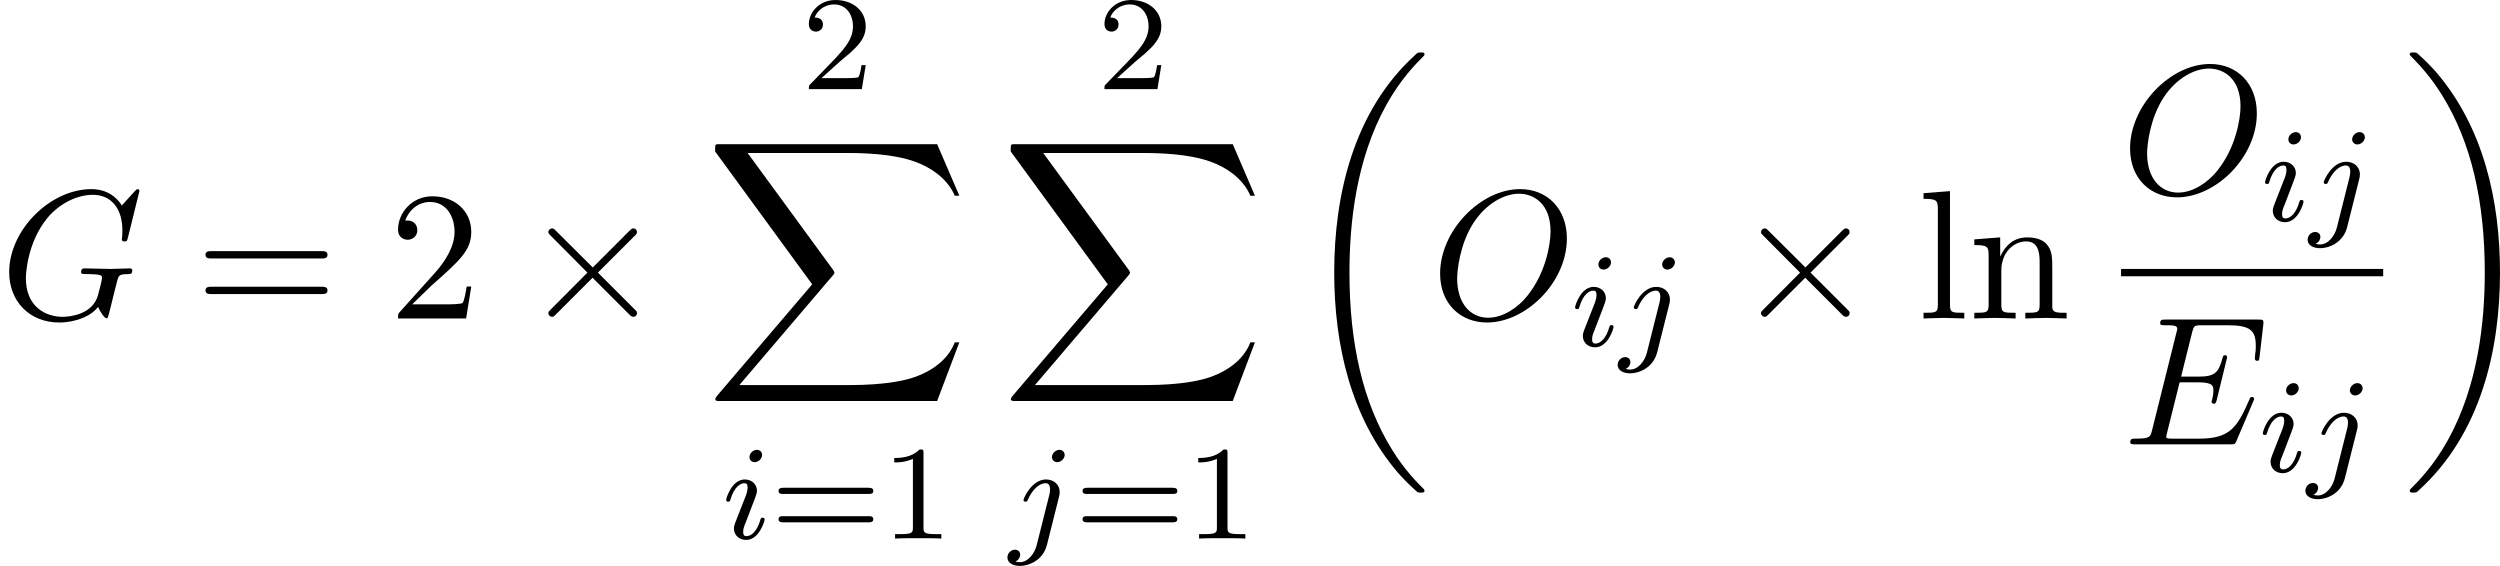
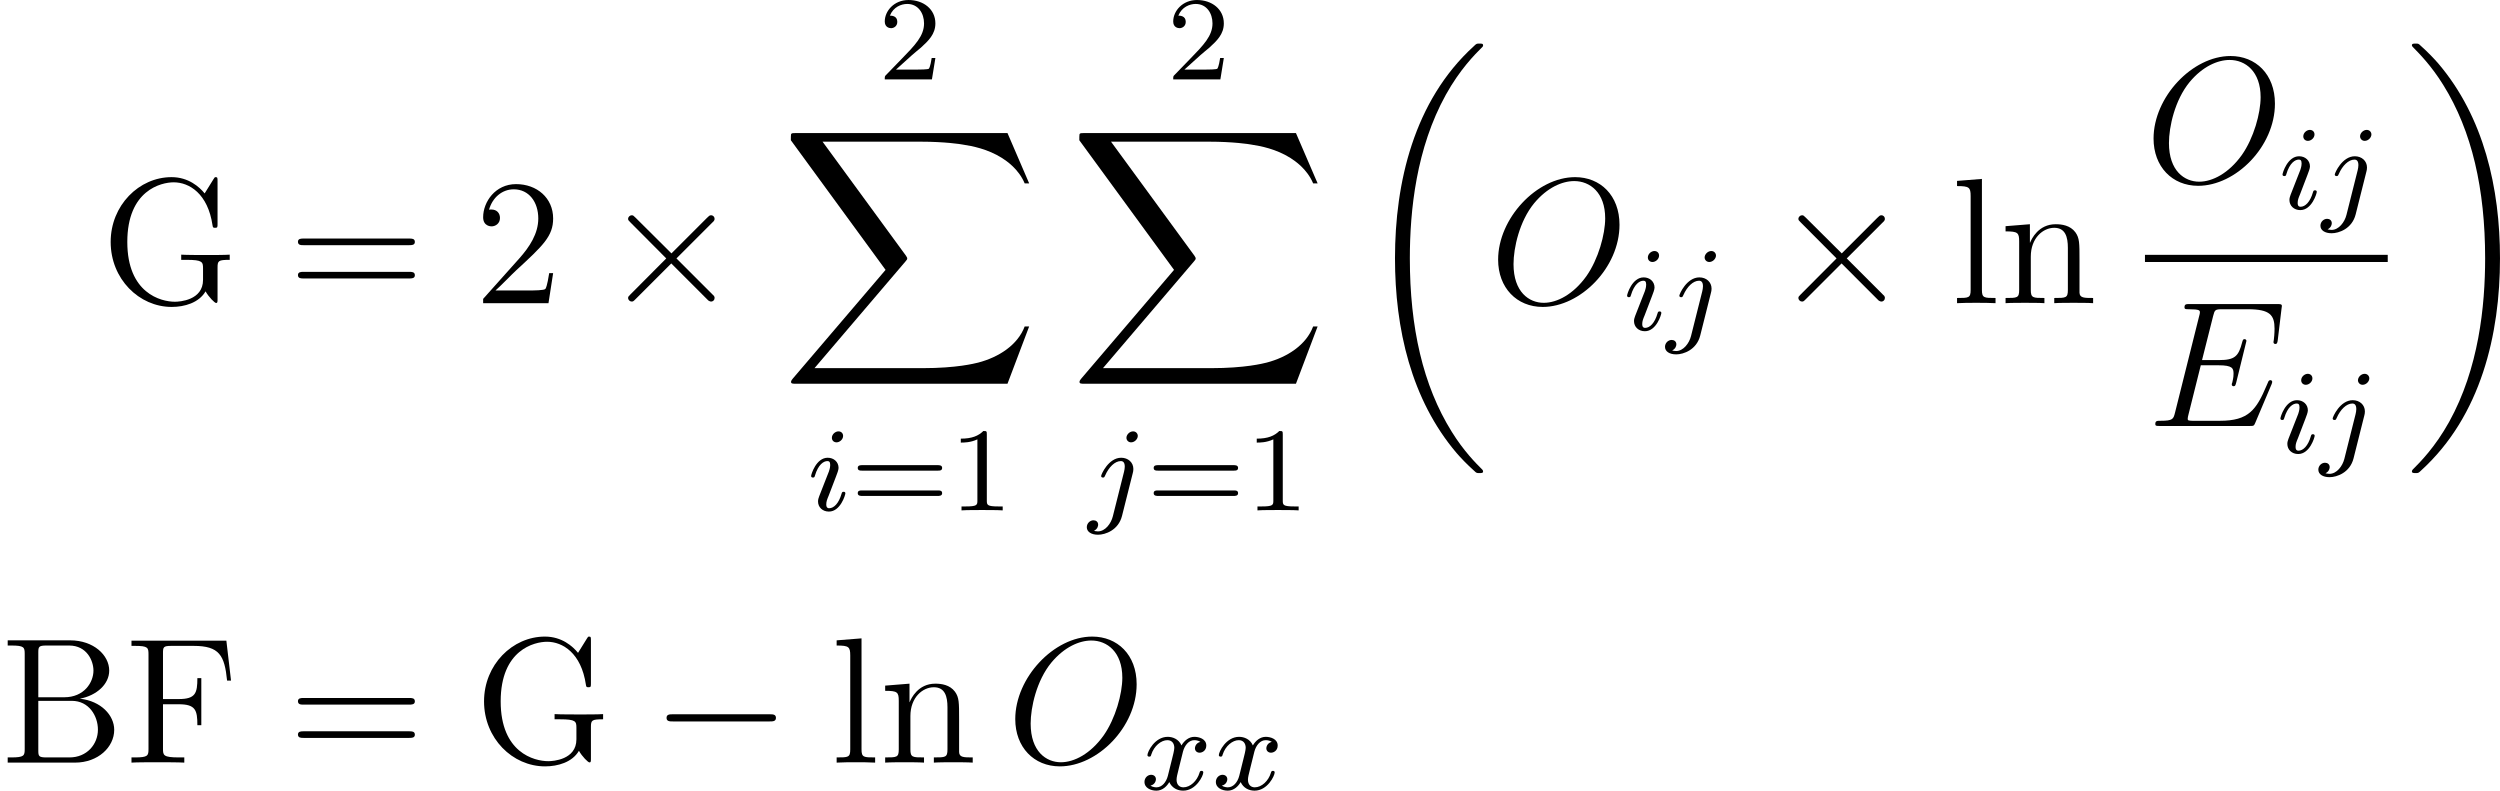
- <svg xmlns="http://www.w3.org/2000/svg" xmlns:xlink="http://www.w3.org/1999/xlink" version="1.1" width="167.972pt" height="38.024pt" viewBox="-.3 -.299 167.972 38.024">
+ <svg xmlns="http://www.w3.org/2000/svg" xmlns:xlink="http://www.w3.org/1999/xlink" version="1.1" width="188.638pt" height="59.66pt" viewBox="-.239 -.287 188.638 59.66">
  <defs>
+     <path id="g3-69" d="M8.309-2.774C8.321-2.809 8.357-2.893 8.357-2.941C8.357-3.001 8.309-3.061 8.237-3.061C8.189-3.061 8.165-3.049 8.13-3.013C8.106-3.001 8.106-2.977 7.998-2.738C7.293-1.064 6.779-.347 4.866-.347H3.12C2.953-.347 2.929-.347 2.857-.359C2.726-.371 2.714-.395 2.714-.49C2.714-.574 2.738-.646 2.762-.753L3.587-4.053H4.77C5.703-4.053 5.774-3.85 5.774-3.491C5.774-3.371 5.774-3.264 5.691-2.905C5.667-2.857 5.655-2.809 5.655-2.774C5.655-2.69 5.715-2.654 5.786-2.654C5.894-2.654 5.906-2.738 5.954-2.905L6.635-5.679C6.635-5.738 6.587-5.798 6.516-5.798C6.408-5.798 6.396-5.75 6.348-5.583C6.109-4.663 5.87-4.4 4.806-4.4H3.67L4.411-7.34C4.519-7.759 4.543-7.795 5.033-7.795H6.743C8.213-7.795 8.512-7.4 8.512-6.492C8.512-6.48 8.512-6.145 8.464-5.75C8.452-5.703 8.44-5.631 8.44-5.607C8.44-5.511 8.5-5.475 8.572-5.475C8.656-5.475 8.703-5.523 8.727-5.738L8.978-7.831C8.978-7.867 9.002-7.986 9.002-8.01C9.002-8.141 8.895-8.141 8.679-8.141H2.845C2.618-8.141 2.499-8.141 2.499-7.926C2.499-7.795 2.582-7.795 2.786-7.795C3.527-7.795 3.527-7.711 3.527-7.58C3.527-7.52 3.515-7.472 3.479-7.34L1.865-.885C1.757-.466 1.733-.347 .897-.347C.669-.347 .55-.347 .55-.132C.55 0 .622 0 .861 0H6.862C7.125 0 7.137-.012 7.221-.203L8.309-2.774Z" />
+     <path id="g3-79" d="M8.679-5.236C8.679-7.209 7.388-8.416 5.715-8.416C3.156-8.416 .574-5.667 .574-2.905C.574-1.028 1.817 .251 3.551 .251C6.061 .251 8.679-2.367 8.679-5.236ZM3.622-.024C2.642-.024 1.602-.741 1.602-2.606C1.602-3.694 1.997-5.475 2.977-6.671C3.85-7.723 4.854-8.153 5.655-8.153C6.707-8.153 7.723-7.388 7.723-5.667C7.723-4.603 7.269-2.941 6.468-1.805C5.595-.586 4.507-.024 3.622-.024Z" />
    <path id="g2-105" d="M2.375-4.973C2.375-5.149 2.248-5.276 2.064-5.276C1.857-5.276 1.626-5.085 1.626-4.846C1.626-4.67 1.753-4.543 1.937-4.543C2.144-4.543 2.375-4.734 2.375-4.973ZM1.211-2.048L.781-.948C.741-.829 .701-.733 .701-.598C.701-.207 1.004 .08 1.427 .08C2.2 .08 2.527-1.036 2.527-1.14C2.527-1.219 2.463-1.243 2.407-1.243C2.311-1.243 2.295-1.188 2.271-1.108C2.088-.47 1.761-.143 1.443-.143C1.347-.143 1.251-.183 1.251-.399C1.251-.59 1.307-.733 1.411-.98C1.49-1.196 1.57-1.411 1.658-1.626L1.905-2.271C1.977-2.455 2.072-2.702 2.072-2.837C2.072-3.236 1.753-3.515 1.347-3.515C.574-3.515 .239-2.399 .239-2.295C.239-2.224 .295-2.192 .359-2.192C.462-2.192 .47-2.24 .494-2.319C.717-3.076 1.084-3.292 1.323-3.292C1.435-3.292 1.514-3.252 1.514-3.029C1.514-2.949 1.506-2.837 1.427-2.598L1.211-2.048Z" />
    <path id="g2-106" d="M3.292-4.973C3.292-5.125 3.172-5.276 2.981-5.276C2.742-5.276 2.534-5.053 2.534-4.846C2.534-4.694 2.654-4.543 2.845-4.543C3.084-4.543 3.292-4.766 3.292-4.973ZM1.626 .399C1.506 .885 1.116 1.403 .63 1.403C.502 1.403 .383 1.371 .367 1.363C.614 1.243 .646 1.028 .646 .956C.646 .765 .502 .662 .335 .662C.104 .662-.112 .861-.112 1.124C-.112 1.427 .183 1.626 .638 1.626C1.124 1.626 2 1.323 2.24 .367L2.957-2.487C2.981-2.582 2.997-2.646 2.997-2.766C2.997-3.204 2.646-3.515 2.184-3.515C1.339-3.515 .845-2.399 .845-2.295C.845-2.224 .901-2.192 .964-2.192C1.052-2.192 1.06-2.216 1.116-2.335C1.355-2.885 1.761-3.292 2.16-3.292C2.327-3.292 2.423-3.18 2.423-2.917C2.423-2.805 2.399-2.694 2.375-2.582L1.626 .399Z" />
-     <path id="g0-18" d="M7.636 25.625C7.636 25.582 7.615 25.56 7.593 25.527C7.189 25.124 6.458 24.393 5.727 23.215C3.971 20.4 3.175 16.855 3.175 12.655C3.175 9.72 3.567 5.935 5.367 2.684C6.229 1.135 7.124 .24 7.604-.24C7.636-.273 7.636-.295 7.636-.327C7.636-.436 7.56-.436 7.407-.436S7.233-.436 7.069-.273C3.415 3.055 2.269 8.051 2.269 12.644C2.269 16.931 3.251 21.251 6.022 24.513C6.24 24.764 6.655 25.211 7.102 25.604C7.233 25.735 7.255 25.735 7.407 25.735S7.636 25.735 7.636 25.625Z" />
-     <path id="g0-19" d="M5.749 12.655C5.749 8.367 4.767 4.047 1.996 .785C1.778 .535 1.364 .087 .916-.305C.785-.436 .764-.436 .611-.436C.48-.436 .382-.436 .382-.327C.382-.284 .425-.24 .447-.218C.829 .175 1.56 .905 2.291 2.084C4.047 4.898 4.844 8.444 4.844 12.644C4.844 15.578 4.451 19.364 2.651 22.615C1.789 24.164 .884 25.069 .425 25.527C.404 25.56 .382 25.593 .382 25.625C.382 25.735 .48 25.735 .611 25.735C.764 25.735 .785 25.735 .949 25.571C4.604 22.244 5.749 17.247 5.749 12.655Z" />
-     <path id="g0-88" d="M13.811 15.273L15.131 11.782H14.858C14.433 12.916 13.276 13.658 12.022 13.985C11.793 14.04 10.724 14.324 8.629 14.324H2.051L7.604 7.811C7.68 7.724 7.702 7.691 7.702 7.636C7.702 7.615 7.702 7.582 7.625 7.473L2.542 .524H8.52C9.982 .524 10.975 .676 11.073 .698C11.662 .785 12.611 .971 13.473 1.516C13.745 1.691 14.487 2.182 14.858 3.065H15.131L13.811 0H.916C.665 0 .655 .011 .622 .076C.611 .109 .611 .316 .611 .436L6.382 8.335L.731 14.956C.622 15.087 .622 15.142 .622 15.153C.622 15.273 .72 15.273 .916 15.273H13.811Z" />
-     <path id="g1-2" d="M4.244-3.033L2.062-5.204C1.931-5.335 1.909-5.356 1.822-5.356C1.713-5.356 1.604-5.258 1.604-5.138C1.604-5.062 1.625-5.04 1.745-4.92L3.927-2.727L1.745-.535C1.625-.415 1.604-.393 1.604-.316C1.604-.196 1.713-.098 1.822-.098C1.909-.098 1.931-.12 2.062-.251L4.233-2.422L6.491-.164C6.513-.153 6.589-.098 6.655-.098C6.785-.098 6.873-.196 6.873-.316C6.873-.338 6.873-.382 6.84-.436C6.829-.458 5.095-2.171 4.549-2.727L6.545-4.724C6.6-4.789 6.764-4.931 6.818-4.996C6.829-5.018 6.873-5.062 6.873-5.138C6.873-5.258 6.785-5.356 6.655-5.356C6.567-5.356 6.524-5.313 6.404-5.193L4.244-3.033Z" />
+     <path id="g2-120" d="M3.993-3.18C3.642-3.092 3.626-2.782 3.626-2.75C3.626-2.574 3.762-2.455 3.937-2.455S4.384-2.59 4.384-2.933C4.384-3.387 3.881-3.515 3.587-3.515C3.212-3.515 2.909-3.252 2.726-2.941C2.55-3.363 2.136-3.515 1.809-3.515C.94-3.515 .454-2.519 .454-2.295C.454-2.224 .51-2.192 .574-2.192C.669-2.192 .685-2.232 .709-2.327C.893-2.909 1.371-3.292 1.785-3.292C2.096-3.292 2.248-3.068 2.248-2.782C2.248-2.622 2.152-2.256 2.088-2C2.032-1.769 1.857-1.06 1.817-.909C1.706-.478 1.419-.143 1.06-.143C1.028-.143 .821-.143 .654-.255C1.02-.343 1.02-.677 1.02-.685C1.02-.869 .877-.98 .701-.98C.486-.98 .255-.797 .255-.494C.255-.128 .646 .08 1.052 .08C1.474 .08 1.769-.239 1.913-.494C2.088-.104 2.455 .08 2.837 .08C3.706 .08 4.184-.917 4.184-1.14C4.184-1.219 4.121-1.243 4.065-1.243C3.969-1.243 3.953-1.188 3.929-1.108C3.77-.574 3.316-.143 2.853-.143C2.59-.143 2.399-.319 2.399-.654C2.399-.813 2.447-.996 2.558-1.443C2.614-1.682 2.79-2.383 2.829-2.534C2.941-2.949 3.22-3.292 3.579-3.292C3.618-3.292 3.826-3.292 3.993-3.18Z" />
+     <path id="g5-50" d="M5.26-2.008H4.997C4.961-1.805 4.866-1.148 4.746-.956C4.663-.849 3.981-.849 3.622-.849H1.411C1.733-1.124 2.463-1.889 2.774-2.176C4.591-3.85 5.26-4.471 5.26-5.655C5.26-7.03 4.172-7.95 2.786-7.95S.586-6.767 .586-5.738C.586-5.129 1.112-5.129 1.148-5.129C1.399-5.129 1.71-5.308 1.71-5.691C1.71-6.025 1.482-6.253 1.148-6.253C1.04-6.253 1.016-6.253 .98-6.241C1.207-7.054 1.853-7.603 2.63-7.603C3.646-7.603 4.268-6.755 4.268-5.655C4.268-4.639 3.682-3.754 3.001-2.989L.586-.287V0H4.949L5.26-2.008Z" />
+     <path id="g5-61" d="M8.07-3.873C8.237-3.873 8.452-3.873 8.452-4.089C8.452-4.316 8.249-4.316 8.07-4.316H1.028C.861-4.316 .646-4.316 .646-4.101C.646-3.873 .849-3.873 1.028-3.873H8.07ZM8.07-1.65C8.237-1.65 8.452-1.65 8.452-1.865C8.452-2.092 8.249-2.092 8.07-2.092H1.028C.861-2.092 .646-2.092 .646-1.877C.646-1.65 .849-1.65 1.028-1.65H8.07Z" />
+     <path id="g5-66" d="M.514-8.165V-7.819H.753C1.614-7.819 1.65-7.699 1.65-7.257V-.909C1.65-.466 1.614-.347 .753-.347H.514V0H5.009C6.551 0 7.627-1.04 7.627-2.188C7.627-3.156 6.755-4.113 5.332-4.268C6.468-4.483 7.293-5.248 7.293-6.145C7.293-7.173 6.253-8.165 4.686-8.165H.514ZM2.558-4.364V-7.34C2.558-7.735 2.582-7.819 3.108-7.819H4.615C5.81-7.819 6.241-6.791 6.241-6.145C6.241-5.356 5.619-4.364 4.292-4.364H2.558ZM3.108-.347C2.582-.347 2.558-.43 2.558-.825V-4.125H4.794C5.942-4.125 6.539-3.12 6.539-2.2C6.539-1.231 5.81-.347 4.639-.347H3.108Z" />
+     <path id="g5-70" d="M6.826-8.141H.49V-7.795H.729C1.59-7.795 1.626-7.675 1.626-7.233V-.909C1.626-.466 1.59-.347 .729-.347H.49V0C.777-.024 1.841-.024 2.2-.024C2.618-.024 3.67-.024 4.017 0V-.347H3.658C2.618-.347 2.594-.49 2.594-.921V-3.897H3.646C4.77-3.897 4.89-3.503 4.89-2.499H5.153V-5.643H4.89C4.89-4.639 4.77-4.244 3.646-4.244H2.594V-7.317C2.594-7.711 2.618-7.795 3.144-7.795H4.639C6.36-7.795 6.707-7.161 6.874-5.475H7.137L6.826-8.141Z" />
+     <path id="g5-71" d="M7.783-2.367C7.783-2.833 7.831-2.893 8.596-2.893V-3.24C8.285-3.216 7.46-3.216 7.101-3.216C6.719-3.216 5.679-3.216 5.356-3.24V-2.893H5.727C6.779-2.893 6.814-2.75 6.814-2.319V-1.554C6.814-.191 5.248-.096 4.937-.096C3.993-.096 1.757-.669 1.757-4.089C1.757-7.544 4.017-8.07 4.854-8.07C5.894-8.07 7.137-7.317 7.448-5.2C7.472-5.069 7.472-5.033 7.615-5.033C7.783-5.033 7.783-5.069 7.783-5.308V-8.141C7.783-8.357 7.783-8.416 7.663-8.416C7.592-8.416 7.58-8.393 7.508-8.273L6.922-7.329C6.575-7.759 5.846-8.416 4.71-8.416C2.546-8.416 .646-6.539 .646-4.089C.646-1.614 2.546 .251 4.722 .251C5.571 .251 6.539-.024 6.982-.789C7.197-.406 7.592-.012 7.687-.012S7.783-.084 7.783-.275V-2.367Z" />
+     <path id="g5-108" d="M2.056-8.297L.395-8.165V-7.819C1.207-7.819 1.303-7.735 1.303-7.149V-.885C1.303-.347 1.172-.347 .395-.347V0C.729-.024 1.315-.024 1.674-.024S2.63-.024 2.965 0V-.347C2.2-.347 2.056-.347 2.056-.885V-8.297Z" />
+     <path id="g5-110" d="M5.32-2.905C5.32-4.017 5.32-4.352 5.045-4.734C4.698-5.2 4.136-5.272 3.73-5.272C2.57-5.272 2.116-4.28 2.02-4.041H2.008V-5.272L.383-5.141V-4.794C1.196-4.794 1.291-4.71 1.291-4.125V-.885C1.291-.347 1.16-.347 .383-.347V0C.693-.024 1.339-.024 1.674-.024C2.02-.024 2.666-.024 2.977 0V-.347C2.212-.347 2.068-.347 2.068-.885V-3.108C2.068-4.364 2.893-5.033 3.634-5.033S4.543-4.423 4.543-3.694V-.885C4.543-.347 4.411-.347 3.634-.347V0C3.945-.024 4.591-.024 4.926-.024C5.272-.024 5.918-.024 6.229 0V-.347C5.631-.347 5.332-.347 5.32-.705V-2.905Z" />
+     <path id="g1-0" d="M7.878-2.75C8.082-2.75 8.297-2.75 8.297-2.989S8.082-3.228 7.878-3.228H1.411C1.207-3.228 .992-3.228 .992-2.989S1.207-2.75 1.411-2.75H7.878Z" />
+     <path id="g1-2" d="M4.651-3.324L2.26-5.703C2.116-5.846 2.092-5.87 1.997-5.87C1.877-5.87 1.757-5.762 1.757-5.631C1.757-5.547 1.781-5.523 1.913-5.392L4.304-2.989L1.913-.586C1.781-.454 1.757-.43 1.757-.347C1.757-.215 1.877-.108 1.997-.108C2.092-.108 2.116-.132 2.26-.275L4.639-2.654L7.113-.179C7.137-.167 7.221-.108 7.293-.108C7.436-.108 7.532-.215 7.532-.347C7.532-.371 7.532-.418 7.496-.478C7.484-.502 5.583-2.379 4.985-2.989L7.173-5.177C7.233-5.248 7.412-5.404 7.472-5.475C7.484-5.499 7.532-5.547 7.532-5.631C7.532-5.762 7.436-5.87 7.293-5.87C7.197-5.87 7.149-5.822 7.018-5.691L4.651-3.324Z" />
    <path id="g4-49" d="M2.503-5.077C2.503-5.292 2.487-5.3 2.271-5.3C1.945-4.981 1.522-4.79 .765-4.79V-4.527C.98-4.527 1.411-4.527 1.873-4.742V-.654C1.873-.359 1.849-.263 1.092-.263H.813V0C1.14-.024 1.825-.024 2.184-.024S3.236-.024 3.563 0V-.263H3.284C2.527-.263 2.503-.359 2.503-.654V-5.077Z" />
    <path id="g4-50" d="M2.248-1.626C2.375-1.745 2.71-2.008 2.837-2.12C3.332-2.574 3.802-3.013 3.802-3.738C3.802-4.686 3.005-5.3 2.008-5.3C1.052-5.3 .422-4.575 .422-3.866C.422-3.475 .733-3.419 .845-3.419C1.012-3.419 1.259-3.539 1.259-3.842C1.259-4.256 .861-4.256 .765-4.256C.996-4.838 1.53-5.037 1.921-5.037C2.662-5.037 3.045-4.407 3.045-3.738C3.045-2.909 2.463-2.303 1.522-1.339L.518-.303C.422-.215 .422-.199 .422 0H3.571L3.802-1.427H3.555C3.531-1.267 3.467-.869 3.371-.717C3.324-.654 2.718-.654 2.59-.654H1.172L2.248-1.626Z" />
    <path id="g4-61" d="M5.826-2.654C5.946-2.654 6.105-2.654 6.105-2.837S5.914-3.021 5.794-3.021H.781C.662-3.021 .47-3.021 .47-2.837S.63-2.654 .749-2.654H5.826ZM5.794-.964C5.914-.964 6.105-.964 6.105-1.148S5.946-1.331 5.826-1.331H.749C.63-1.331 .47-1.331 .47-1.148S.662-.964 .781-.964H5.794Z" />
-     <path id="g5-50" d="M1.385-.84L2.542-1.964C4.244-3.469 4.898-4.058 4.898-5.149C4.898-6.393 3.916-7.265 2.585-7.265C1.353-7.265 .545-6.262 .545-5.291C.545-4.68 1.091-4.68 1.124-4.68C1.309-4.68 1.691-4.811 1.691-5.258C1.691-5.542 1.495-5.825 1.113-5.825C1.025-5.825 1.004-5.825 .971-5.815C1.222-6.524 1.811-6.927 2.444-6.927C3.436-6.927 3.905-6.044 3.905-5.149C3.905-4.276 3.36-3.415 2.76-2.738L.665-.404C.545-.284 .545-.262 .545 0H4.593L4.898-1.898H4.625C4.571-1.571 4.495-1.091 4.385-.927C4.309-.84 3.589-.84 3.349-.84H1.385Z" />
-     <path id="g5-61" d="M7.495-3.567C7.658-3.567 7.865-3.567 7.865-3.785S7.658-4.004 7.505-4.004H.971C.818-4.004 .611-4.004 .611-3.785S.818-3.567 .982-3.567H7.495ZM7.505-1.451C7.658-1.451 7.865-1.451 7.865-1.669S7.658-1.887 7.495-1.887H.982C.818-1.887 .611-1.887 .611-1.669S.818-1.451 .971-1.451H7.505Z" />
-     <path id="g5-108" d="M1.931-7.571L.36-7.451V-7.113C1.124-7.113 1.211-7.036 1.211-6.502V-.829C1.211-.338 1.091-.338 .36-.338V0C.72-.011 1.298-.033 1.571-.033S2.378-.011 2.782 0V-.338C2.051-.338 1.931-.338 1.931-.829V-7.571Z" />
-     <path id="g5-110" d="M1.2-3.753V-.829C1.2-.338 1.08-.338 .349-.338V0C.731-.011 1.287-.033 1.582-.033C1.865-.033 2.433-.011 2.804 0V-.338C2.073-.338 1.953-.338 1.953-.829V-2.836C1.953-3.971 2.727-4.582 3.425-4.582C4.113-4.582 4.233-3.993 4.233-3.371V-.829C4.233-.338 4.113-.338 3.382-.338V0C3.764-.011 4.32-.033 4.615-.033C4.898-.033 5.465-.011 5.836 0V-.338C5.269-.338 4.996-.338 4.985-.665V-2.749C4.985-3.687 4.985-4.025 4.647-4.418C4.495-4.604 4.135-4.822 3.502-4.822C2.705-4.822 2.193-4.353 1.887-3.676V-4.822L.349-4.702V-4.364C1.113-4.364 1.2-4.287 1.2-3.753Z" />
-     <path id="g3-69" d="M7.724-2.542C7.745-2.596 7.778-2.673 7.778-2.695C7.778-2.705 7.778-2.815 7.647-2.815C7.549-2.815 7.527-2.749 7.505-2.684C6.796-1.069 6.393-.338 4.527-.338H2.935C2.782-.338 2.76-.338 2.695-.349C2.585-.36 2.553-.371 2.553-.458C2.553-.491 2.553-.513 2.607-.709L3.349-3.687H4.429C5.356-3.687 5.356-3.458 5.356-3.185C5.356-3.109 5.356-2.978 5.28-2.651C5.258-2.596 5.247-2.564 5.247-2.531C5.247-2.476 5.291-2.411 5.389-2.411C5.476-2.411 5.509-2.465 5.553-2.629L6.175-5.182C6.175-5.247 6.12-5.302 6.044-5.302C5.945-5.302 5.924-5.236 5.891-5.105C5.662-4.276 5.465-4.025 4.462-4.025H3.436L4.091-6.655C4.189-7.036 4.2-7.08 4.68-7.08H6.218C7.549-7.08 7.876-6.764 7.876-5.869C7.876-5.607 7.876-5.585 7.833-5.291C7.833-5.225 7.822-5.149 7.822-5.095S7.855-4.964 7.953-4.964C8.073-4.964 8.084-5.029 8.105-5.236L8.324-7.124C8.356-7.418 8.302-7.418 8.029-7.418H2.52C2.302-7.418 2.193-7.418 2.193-7.2C2.193-7.08 2.291-7.08 2.498-7.08C2.902-7.08 3.207-7.08 3.207-6.884C3.207-6.84 3.207-6.818 3.153-6.622L1.713-.851C1.604-.425 1.582-.338 .72-.338C.535-.338 .415-.338 .415-.131C.415 0 .513 0 .72 0H6.382C6.633 0 6.644-.011 6.72-.185L7.724-2.542Z" />
-     <path id="g3-71" d="M8.291-7.582C8.291-7.615 8.269-7.691 8.171-7.691C8.138-7.691 8.127-7.68 8.007-7.56L7.244-6.72C7.145-6.873 6.644-7.691 5.433-7.691C3-7.691 .545-5.28 .545-2.749C.545-1.015 1.756 .24 3.524 .24C4.004 .24 4.495 .142 4.887-.022C5.433-.24 5.64-.469 5.836-.687C5.935-.415 6.218-.011 6.327-.011C6.382-.011 6.404-.044 6.404-.055C6.425-.076 6.535-.491 6.589-.72L6.796-1.56C6.84-1.745 6.895-1.931 6.938-2.116C7.058-2.607 7.069-2.629 7.691-2.64C7.745-2.64 7.865-2.651 7.865-2.858C7.865-2.935 7.811-2.978 7.724-2.978C7.473-2.978 6.829-2.945 6.578-2.945C6.24-2.945 5.389-2.978 5.051-2.978C4.953-2.978 4.822-2.978 4.822-2.76C4.822-2.64 4.909-2.64 5.149-2.64C5.16-2.64 5.476-2.64 5.727-2.618C6.011-2.585 6.065-2.553 6.065-2.411C6.065-2.313 5.945-1.822 5.836-1.418C5.531-.218 4.113-.098 3.731-.098C2.684-.098 1.538-.72 1.538-2.389C1.538-2.727 1.647-4.527 2.793-5.945C3.382-6.687 4.44-7.353 5.52-7.353C6.633-7.353 7.276-6.513 7.276-5.247C7.276-4.811 7.244-4.8 7.244-4.691S7.364-4.582 7.407-4.582C7.549-4.582 7.549-4.604 7.604-4.8L8.291-7.582Z" />
-     <path id="g3-79" d="M8.073-4.756C8.073-6.513 6.916-7.691 5.291-7.691C2.935-7.691 .535-5.215 .535-2.673C.535-.862 1.756 .24 3.327 .24C5.64 .24 8.073-2.149 8.073-4.756ZM3.393-.044C2.313-.044 1.549-.927 1.549-2.367C1.549-2.847 1.702-4.44 2.542-5.716C3.295-6.851 4.364-7.418 5.225-7.418C6.12-7.418 7.102-6.807 7.102-5.182C7.102-4.396 6.807-2.695 5.727-1.353C5.204-.687 4.309-.044 3.393-.044Z" />
+     <path id="g0-18" d="M8.369 28.083C8.369 28.035 8.345 28.011 8.321 27.975C7.878 27.533 7.077 26.732 6.276 25.441C4.352 22.356 3.479 18.471 3.479 13.868C3.479 10.652 3.909 6.504 5.882 2.941C6.826 1.243 7.807 .263 8.333-.263C8.369-.299 8.369-.323 8.369-.359C8.369-.478 8.285-.478 8.118-.478S7.926-.478 7.747-.299C3.742 3.347 2.487 8.823 2.487 13.856C2.487 18.554 3.563 23.289 6.599 26.863C6.838 27.138 7.293 27.628 7.783 28.059C7.926 28.202 7.95 28.202 8.118 28.202S8.369 28.202 8.369 28.083Z" />
+     <path id="g0-19" d="M6.3 13.868C6.3 9.17 5.224 4.435 2.188 .861C1.949 .586 1.494 .096 1.004-.335C.861-.478 .837-.478 .669-.478C.526-.478 .418-.478 .418-.359C.418-.311 .466-.263 .49-.239C.909 .191 1.71 .992 2.511 2.283C4.435 5.368 5.308 9.253 5.308 13.856C5.308 17.072 4.878 21.22 2.905 24.783C1.961 26.481 .968 27.473 .466 27.975C.442 28.011 .418 28.047 .418 28.083C.418 28.202 .526 28.202 .669 28.202C.837 28.202 .861 28.202 1.04 28.023C5.045 24.377 6.3 18.901 6.3 13.868Z" />
+     <path id="g0-88" d="M15.135 16.737L16.582 12.912H16.283C15.817 14.155 14.549 14.968 13.175 15.327C12.924 15.386 11.752 15.697 9.457 15.697H2.248L8.333 8.56C8.416 8.464 8.44 8.428 8.44 8.369C8.44 8.345 8.44 8.309 8.357 8.189L2.786 .574H9.337C10.939 .574 12.027 .741 12.134 .765C12.78 .861 13.82 1.064 14.765 1.662C15.064 1.853 15.876 2.391 16.283 3.359H16.582L15.135 0H1.004C.729 0 .717 .012 .681 .084C.669 .12 .669 .347 .669 .478L6.994 9.134L.801 16.391C.681 16.534 .681 16.594 .681 16.606C.681 16.737 .789 16.737 1.004 16.737H15.135Z" />
  </defs>
-   <g id="page1" transform="matrix(1.13 0 0 1.13 -80.23 -80.15154)">
-     <use x="70.735" y="89.602" xlink:href="#g3-71" />
-     <use x="82.342" y="89.602" xlink:href="#g5-61" />
-     <use x="93.857" y="89.602" xlink:href="#g5-50" />
-     <use x="101.736" y="89.602" xlink:href="#g1-2" />
-     <use x="118.407" y="75.966" xlink:href="#g4-50" />
-     <use x="112.645" y="79.238" xlink:href="#g0-88" />
-     <use x="113.672" y="102.689" xlink:href="#g2-105" />
-     <use x="116.555" y="102.689" xlink:href="#g4-61" />
-     <use x="123.142" y="102.689" xlink:href="#g4-49" />
-     <use x="135.983" y="75.966" xlink:href="#g4-50" />
-     <use x="130.221" y="79.238" xlink:href="#g0-88" />
-     <use x="130.747" y="102.689" xlink:href="#g2-106" />
-     <use x="134.631" y="102.689" xlink:href="#g4-61" />
-     <use x="141.218" y="102.689" xlink:href="#g4-49" />
-     <use x="147.797" y="74.22" xlink:href="#g0-18" />
-     <use x="155.827" y="89.602" xlink:href="#g3-79" />
-     <use x="164.148" y="91.238" xlink:href="#g2-105" />
-     <use x="167.031" y="91.238" xlink:href="#g2-106" />
-     <use x="173.838" y="89.602" xlink:href="#g1-2" />
-     <use x="184.747" y="89.602" xlink:href="#g5-108" />
-     <use x="187.777" y="89.602" xlink:href="#g5-110" />
-     <use x="196.851" y="82.161" xlink:href="#g3-79" />
-     <use x="205.173" y="83.798" xlink:href="#g2-105" />
-     <use x="208.056" y="83.798" xlink:href="#g2-106" />
-     <rect x="196.851" y="86.657" height=".436" width="15.586" />
-     <use x="196.985" y="97.085" xlink:href="#g3-69" />
-     <use x="205.039" y="98.722" xlink:href="#g2-105" />
-     <use x="207.922" y="98.722" xlink:href="#g2-106" />
-     <use x="213.633" y="74.22" xlink:href="#g0-19" />
+   <g id="page1" transform="matrix(1.13 0 0 1.13 -63.98604 -76.88018)">
+     <use x="63.157" y="88.026" xlink:href="#g5-71" />
+     <use x="75.663" y="88.026" xlink:href="#g5-61" />
+     <use x="88.089" y="88.026" xlink:href="#g5-50" />
+     <use x="96.598" y="88.026" xlink:href="#g1-2" />
+     <use x="115.071" y="73.082" xlink:href="#g4-50" />
+     <use x="108.553" y="76.668" xlink:href="#g0-88" />
+     <use x="110.336" y="101.862" xlink:href="#g2-105" />
+     <use x="113.219" y="101.862" xlink:href="#g4-61" />
+     <use x="119.805" y="101.862" xlink:href="#g4-49" />
+     <use x="134.332" y="73.082" xlink:href="#g4-50" />
+     <use x="127.815" y="76.668" xlink:href="#g0-88" />
+     <use x="129.096" y="101.862" xlink:href="#g2-106" />
+     <use x="132.98" y="101.862" xlink:href="#g4-61" />
+     <use x="139.567" y="101.862" xlink:href="#g4-49" />
+     <use x="147.076" y="71.169" xlink:href="#g0-18" />
+     <use x="155.876" y="88.026" xlink:href="#g3-79" />
+     <use x="164.822" y="89.819" xlink:href="#g2-105" />
+     <use x="167.705" y="89.819" xlink:href="#g2-106" />
+     <use x="174.744" y="88.026" xlink:href="#g1-2" />
+     <use x="186.699" y="88.026" xlink:href="#g5-108" />
+     <use x="189.951" y="88.026" xlink:href="#g5-110" />
+     <use x="199.642" y="79.938" xlink:href="#g3-79" />
+     <use x="208.588" y="81.731" xlink:href="#g2-105" />
+     <use x="211.471" y="81.731" xlink:href="#g2-106" />
+     <rect x="199.642" y="84.798" height=".478" width="16.211" />
+     <use x="199.783" y="96.226" xlink:href="#g3-69" />
+     <use x="208.448" y="98.019" xlink:href="#g2-105" />
+     <use x="211.331" y="98.019" xlink:href="#g2-106" />
+     <use x="217.049" y="71.169" xlink:href="#g0-19" />
+     <use x="56.413" y="118.705" xlink:href="#g5-66" />
+     <use x="64.703" y="118.705" xlink:href="#g5-70" />
+     <use x="75.663" y="118.705" xlink:href="#g5-61" />
+     <use x="88.089" y="118.705" xlink:href="#g5-71" />
+     <use x="99.93" y="118.705" xlink:href="#g1-0" />
+     <use x="111.885" y="118.705" xlink:href="#g5-108" />
+     <use x="115.137" y="118.705" xlink:href="#g5-110" />
+     <use x="123.633" y="118.705" xlink:href="#g3-79" />
+     <use x="132.579" y="120.498" xlink:href="#g2-120" />
+     <use x="137.346" y="120.498" xlink:href="#g2-120" />
  </g>
</svg>
